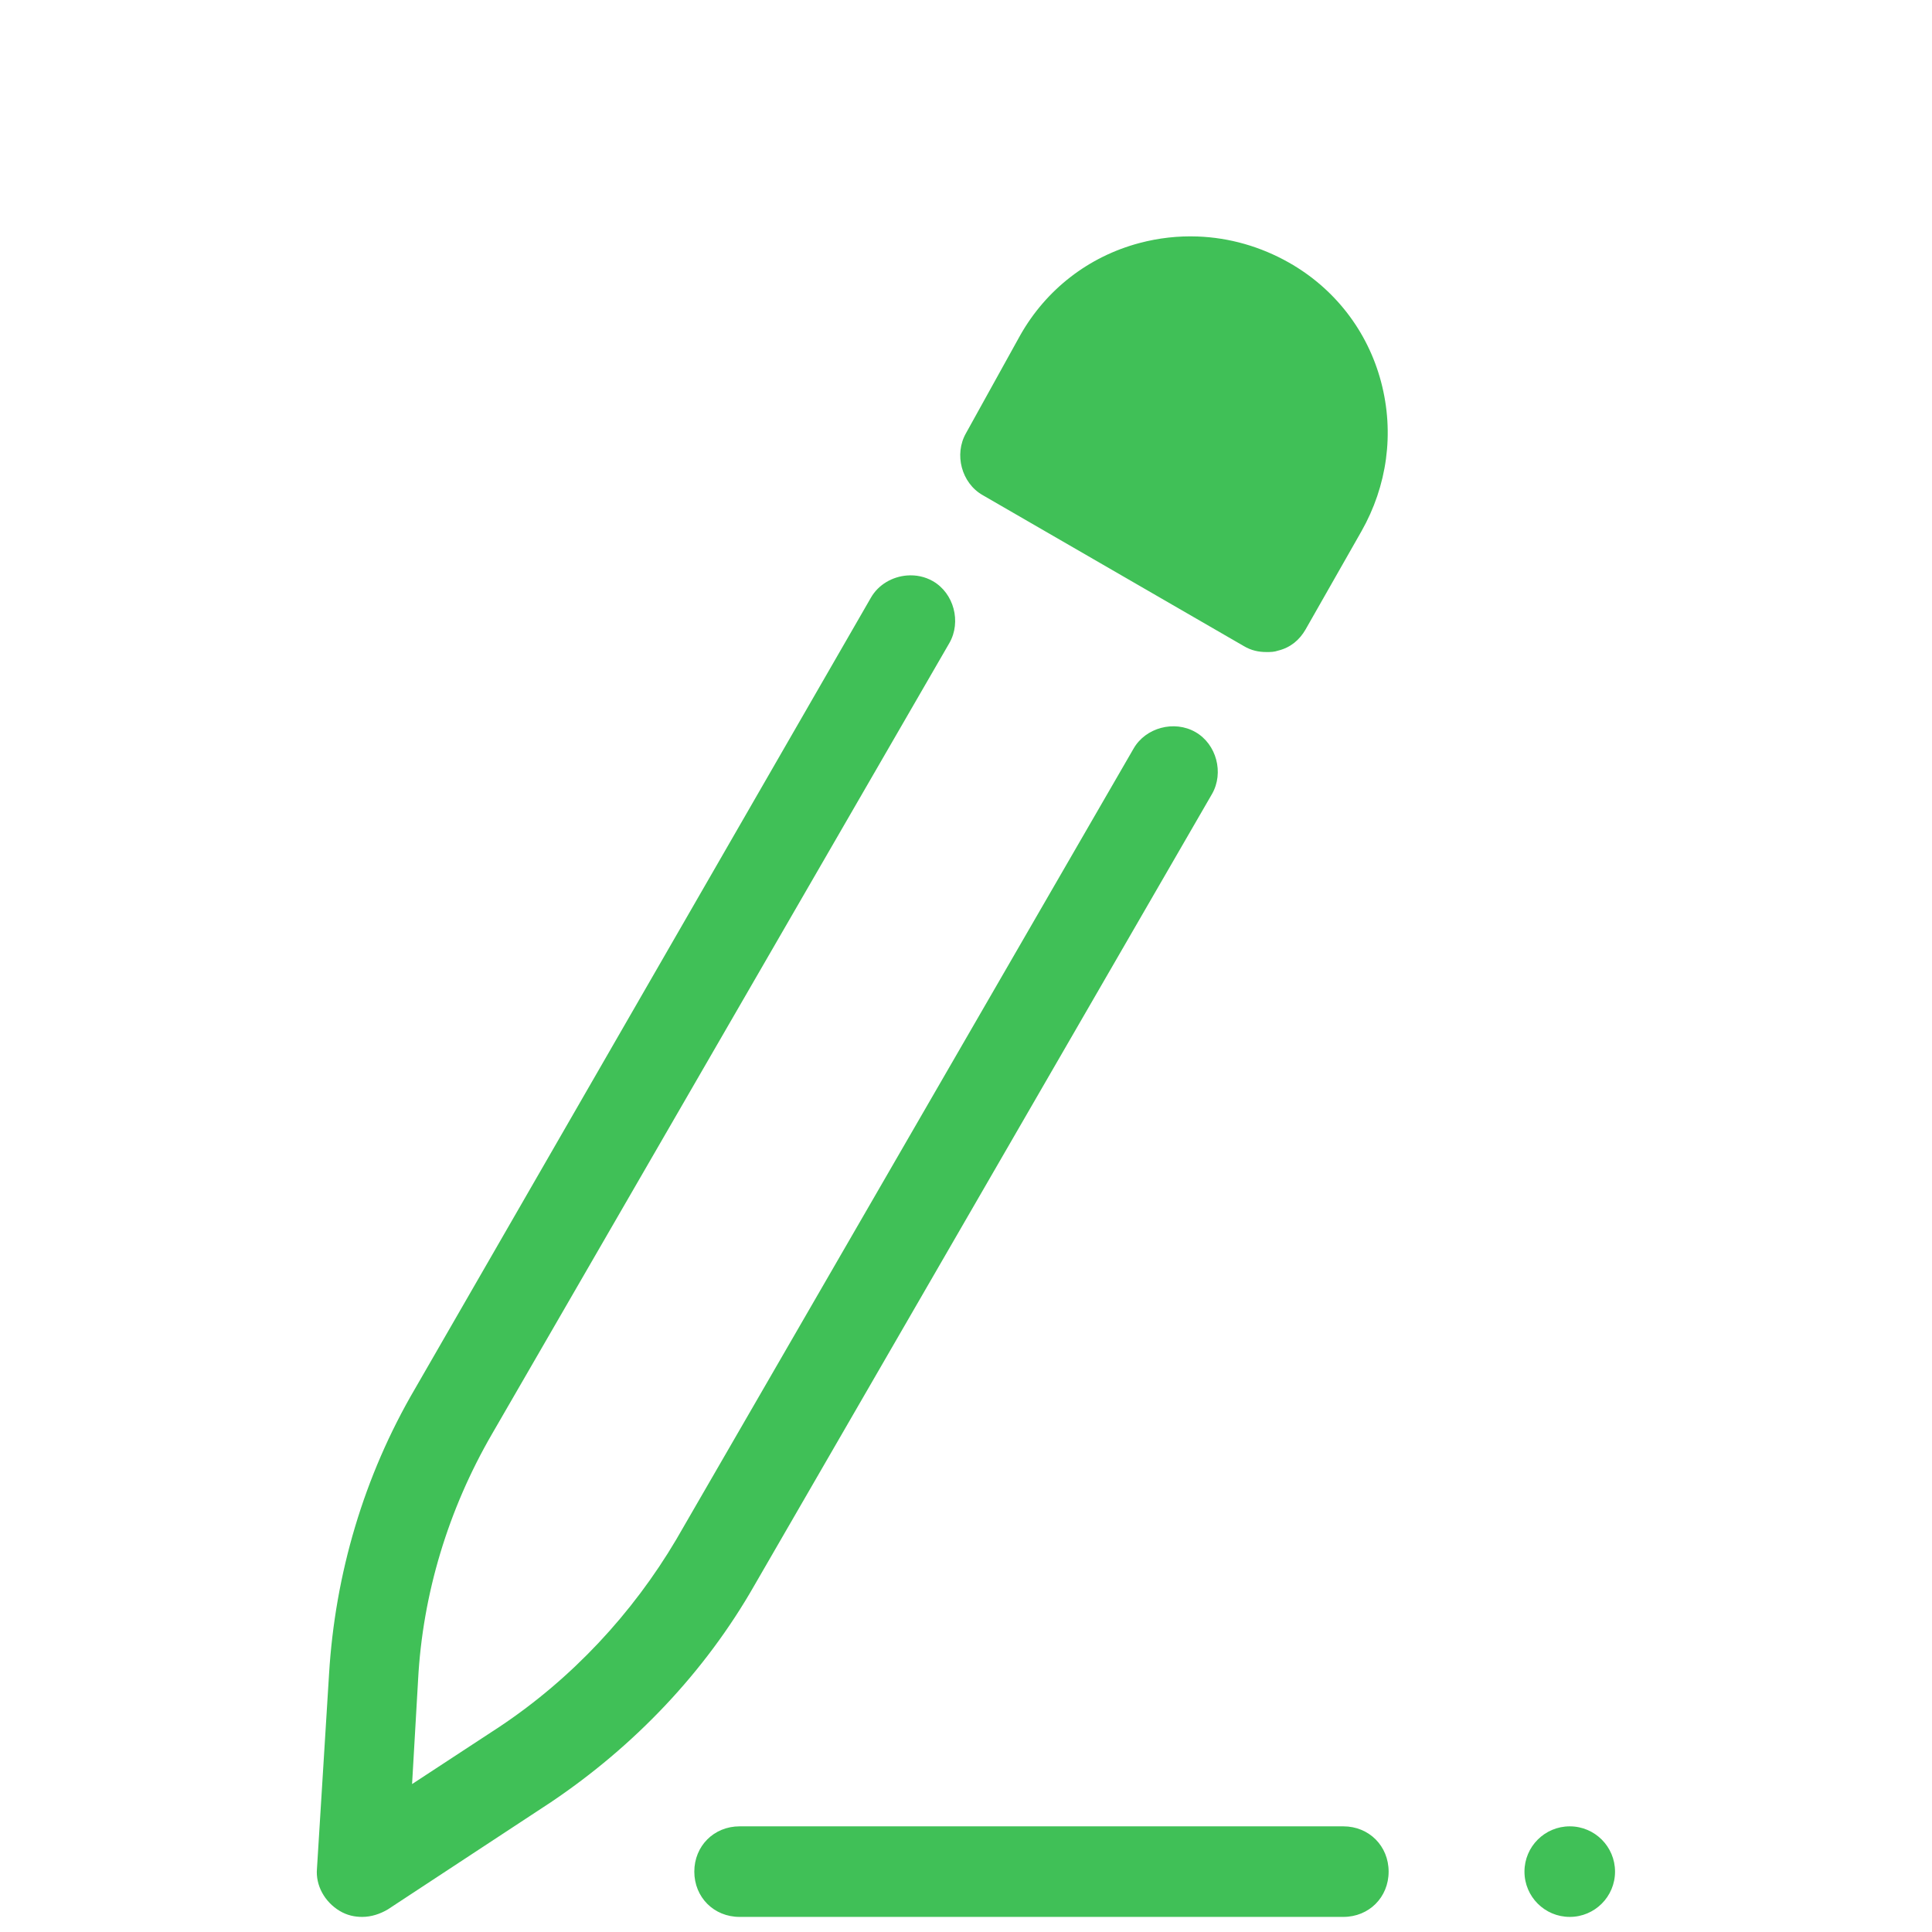
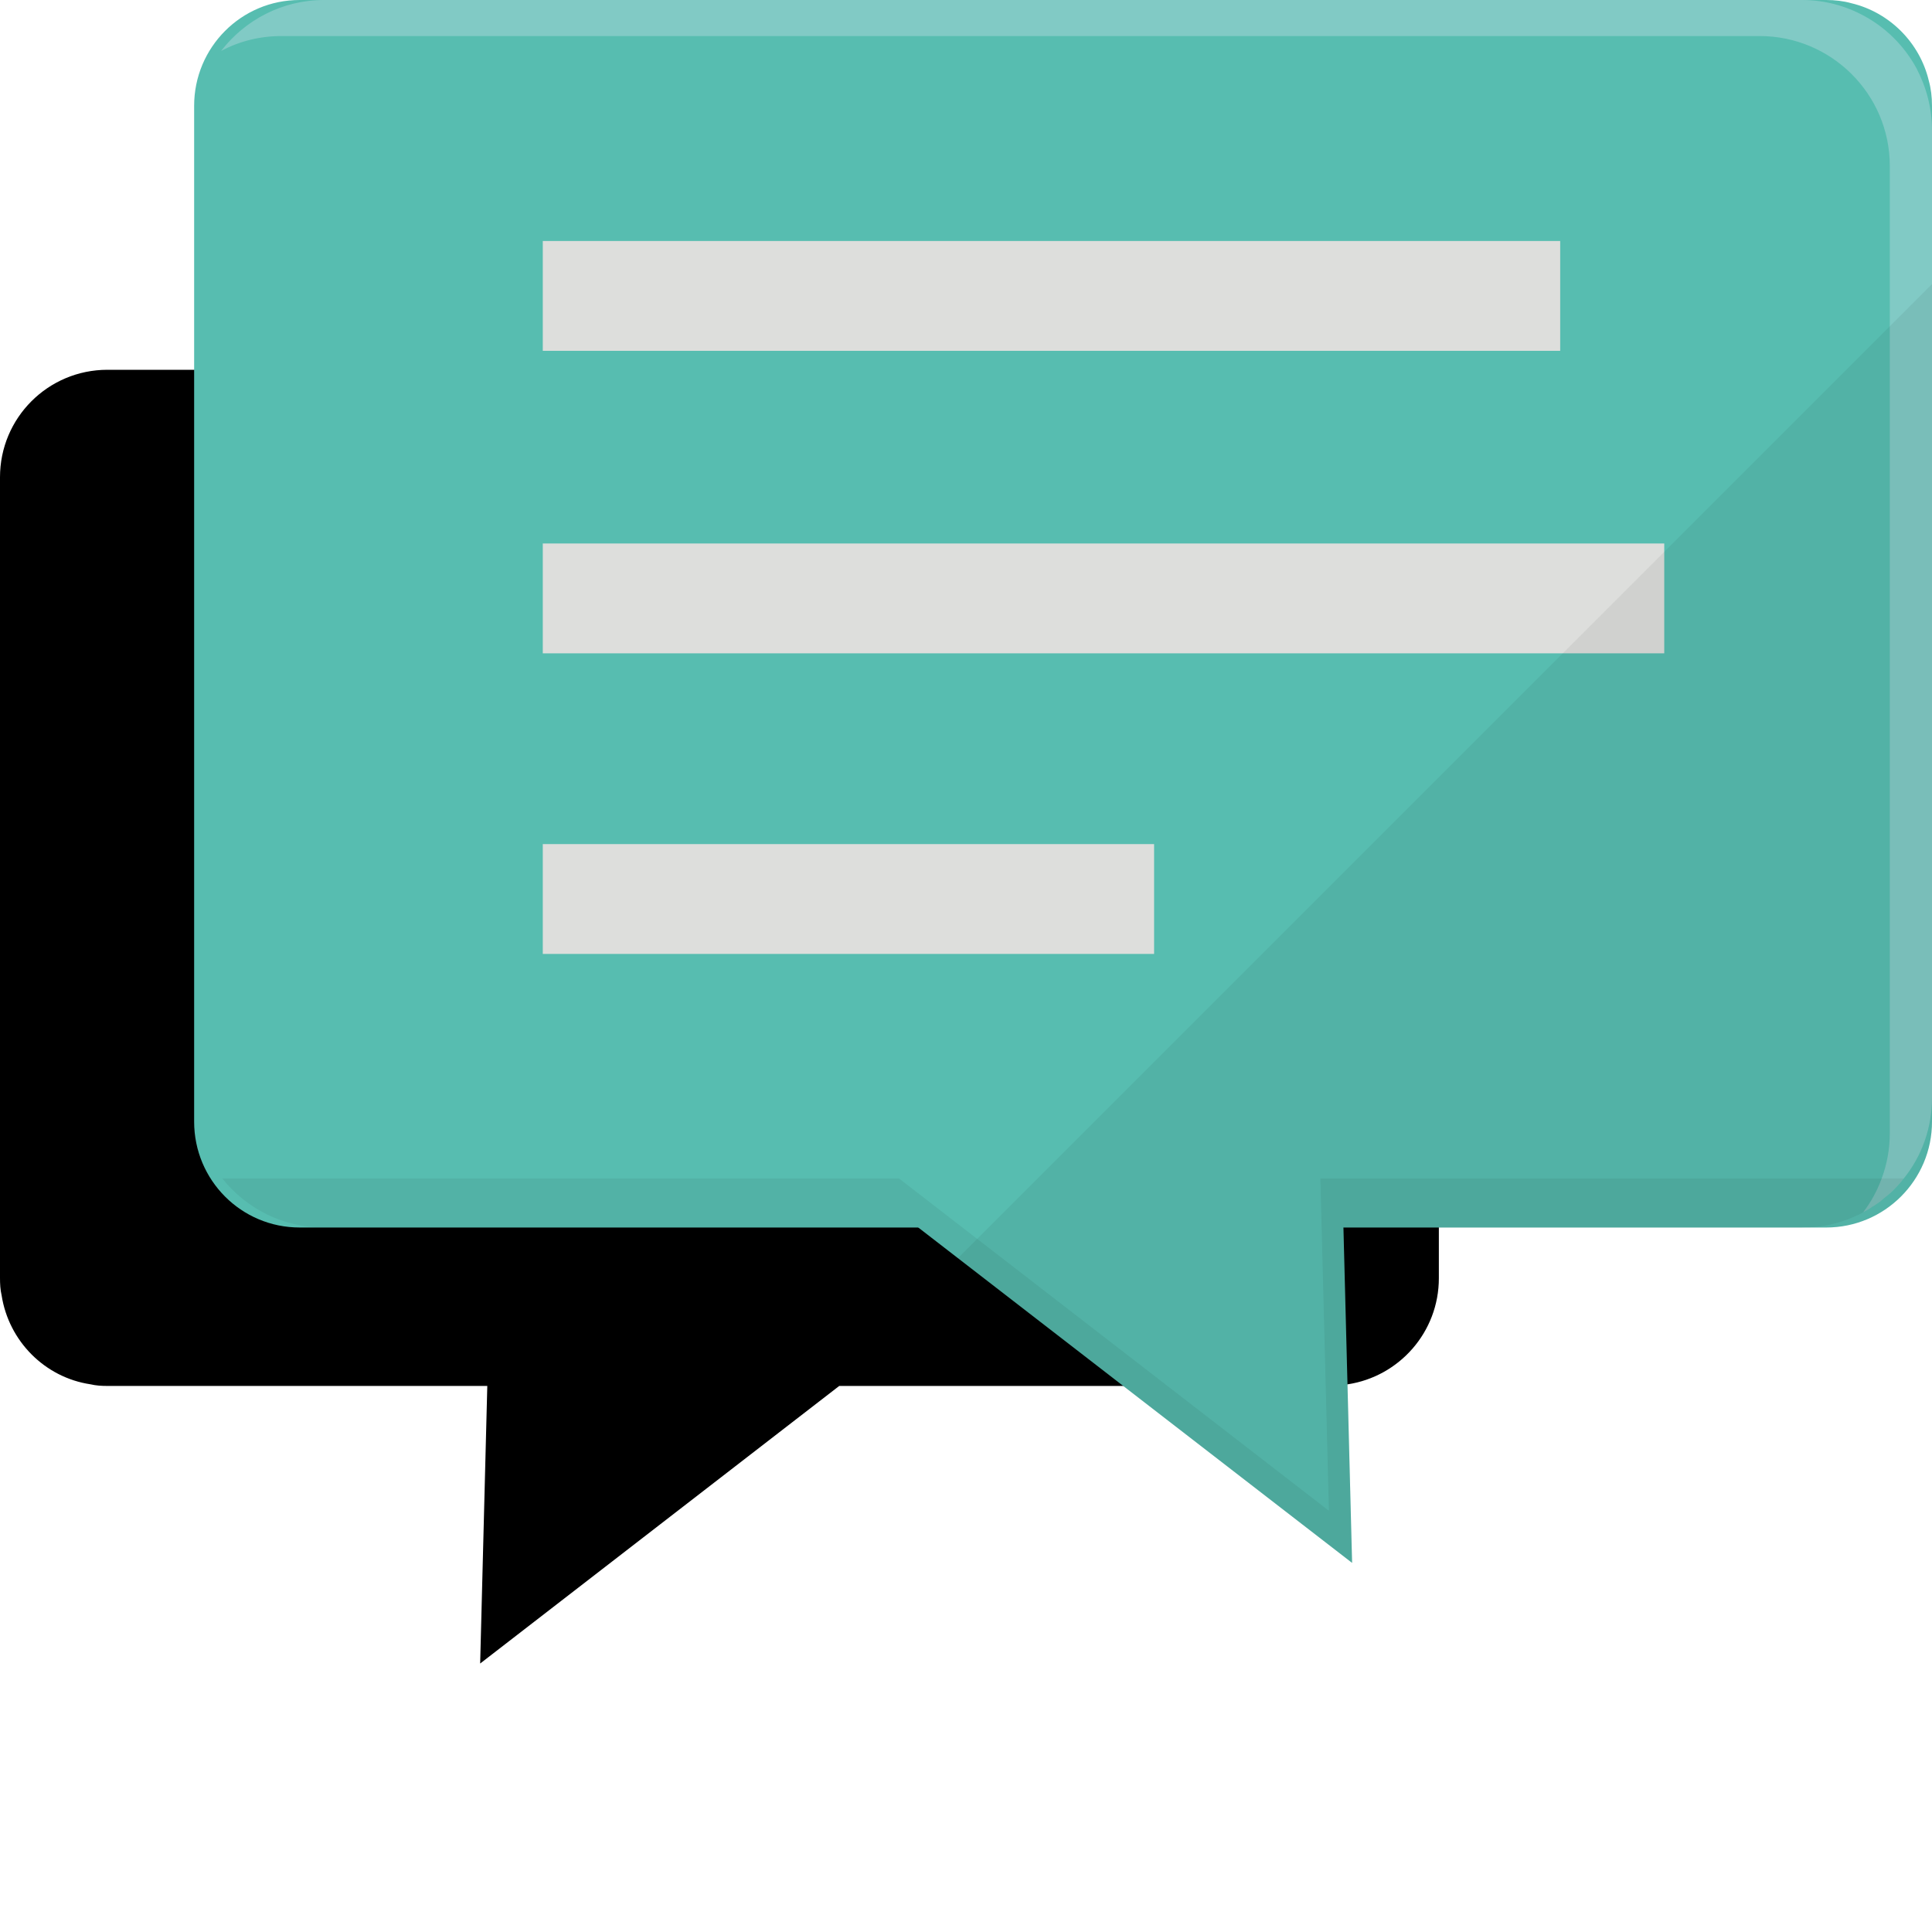
- <svg xmlns="http://www.w3.org/2000/svg" fill="#40C057" viewBox="0 0 128 128" width="128px" height="128px">
-   <path d="M 79.336 15.668 C 78.064 15.622 76.775 15.762 75.5 16.1 C 72.1 17 69.3 19.199 67.6 22.199 L 64 28.699 C 63.2 30.099 63.7 32.001 65.1 32.801 L 82.4 42.801 C 82.9 43.101 83.4 43.199 83.9 43.199 C 84.2 43.199 84.399 43.2 84.699 43.1 C 85.499 42.9 86.1 42.399 86.5 41.699 L 90.199 35.199 C 91.899 32.199 92.4 28.701 91.5 25.301 C 90.6 21.901 88.4 19.1 85.4 17.4 C 83.525 16.338 81.455 15.744 79.336 15.668 z M 60.098 38.127 C 59.129 38.201 58.199 38.725 57.699 39.6 L 27.5 92 C 24.1 97.8 22.201 104.3 21.801 110.9 L 21 123.801 C 20.9 124.901 21.5 126 22.5 126.6 C 23 126.9 23.5 127 24 127 C 24.6 127 25.199 126.8 25.699 126.5 L 36.5 119.4 C 42 115.7 46.7 110.8 50 105 L 80.301 52.6 C 81.101 51.2 80.599 49.3 79.199 48.5 C 77.799 47.7 75.9 48.2 75.1 49.6 L 44.801 102 C 41.901 106.9 37.9 111.2 33.1 114.4 L 27.301 118.199 L 27.699 111.301 C 27.999 105.601 29.7 100 32.6 95 L 62.9 42.6 C 63.7 41.2 63.201 39.3 61.801 38.5 C 61.276 38.2 60.679 38.082 60.098 38.127 z M 49 121 C 47.3 121 46 122.3 46 124 C 46 125.7 47.3 127 49 127 L 89 127 C 90.7 127 92 125.7 92 124 C 92 122.3 90.7 121 89 121 L 49 121 z M 104 121 A 3 3 0 0 0 101 124 A 3 3 0 0 0 104 127 A 3 3 0 0 0 107 124 A 3 3 0 0 0 104 121 z" />
+ <svg xmlns="http://www.w3.org/2000/svg" version="1.1" id="_x35_" viewBox="0 0 512 512" xml:space="preserve" width="800px" height="800px" fill="#000000">
+   <g id="SVGRepo_bgCarrier" stroke-width="0" />
+   <g id="SVGRepo_tracerCarrier" stroke-linecap="round" stroke-linejoin="round" />
+   <g id="SVGRepo_iconCarrier">
+     <g>
+       <g>
+         <path style="fill:#000000;" d="M381.311,126.474v212.251c0,14.281-10.497,26.069-24.176,28.134 c-1.463,0.343-2.926,0.43-4.388,0.43H222.403l-95.156,73.56l1.893-73.56H28.478c-1.549,0-3.011-0.086-4.474-0.43 c-12.131-1.807-21.681-11.443-23.574-23.574c-0.344-1.464-0.43-3.012-0.43-4.56V126.474c0-15.744,12.733-28.477,28.478-28.477 h324.27C368.492,97.996,381.311,110.729,381.311,126.474z" />
+         <path style="fill:#57BDB0;" d="M512,28.048v269.207c0,15.487-12.562,28.048-28.048,28.048H79.411 c-15.486,0-27.962-12.561-27.962-28.048V28.048C51.449,12.562,63.925,0,79.411,0h404.541c2.323,0,4.56,0.258,6.711,0.861 c10.067,2.409,18.068,10.41,20.477,20.476C511.742,23.488,512,25.725,512,28.048z" />
+         <path style="fill:#81CAC5;" d="M512,34.5v256.388c0,8.087-2.753,15.573-7.485,21.423c-0.861,1.118-1.807,2.151-2.839,3.183 c-0.775,0.774-1.635,1.463-2.495,2.151c-0.947,0.86-1.979,1.549-3.098,2.237c-0.688,0.516-1.549,0.946-2.323,1.377 c2.065-2.668,3.7-5.679,4.904-8.948c1.376-3.699,2.151-7.742,2.151-11.959V43.965c0-19.014-15.487-34.414-34.501-34.414H74.679 c-5.85,0-11.271,1.376-16.089,3.957C64.871,5.335,74.765,0,85.864,0h391.722c5.936,0,11.528,1.549,16.433,4.216 c5.85,3.184,10.668,8.002,13.852,13.853C510.451,22.972,512,28.565,512,34.5z" />
+         <polygon style="fill:#57BDB0;" points="205.116,295.741 355.257,295.741 358.321,414.179 " />
+         <path style="opacity:0.06;fill:#040000;" d="M504.526,312.304c-6.312,7.935-16.055,13.022-26.962,13.022H356.018l2.298,88.853 l-114.927-88.853H85.874c-10.908,0-20.651-5.086-26.962-13.022h179.33l113.946,88.087l-2.267-88.087H504.526z" />
+         <g>
+           <rect x="143.843" y="63.866" style="fill:#DDDEDC;" width="269.624" height="29.107" />
+           <rect x="143.843" y="144.031" style="fill:#DDDEDC;" width="297.199" height="29.107" />
+           <rect x="143.843" y="223.693" style="fill:#DDDEDC;" width="162.004" height="29.107" />
+         </g>
+       </g>
+       <path style="opacity:0.06;fill:#040000;" d="M211.787,375.495l10.616-8.207h75.262l60.651,46.89v-0.003l0.005,0.003l-1.224-47.315 c0.013-0.004,0.026-0.001,0.038-0.004c13.679-2.065,24.176-13.853,24.176-28.134v-13.399h96.252c0.069,0,0.131-0.023,0.2-0.023 h6.19c15.486,0,28.048-12.561,28.048-28.048v-6.367V75.282L211.787,375.495z" />
+     </g>
+   </g>
</svg>
